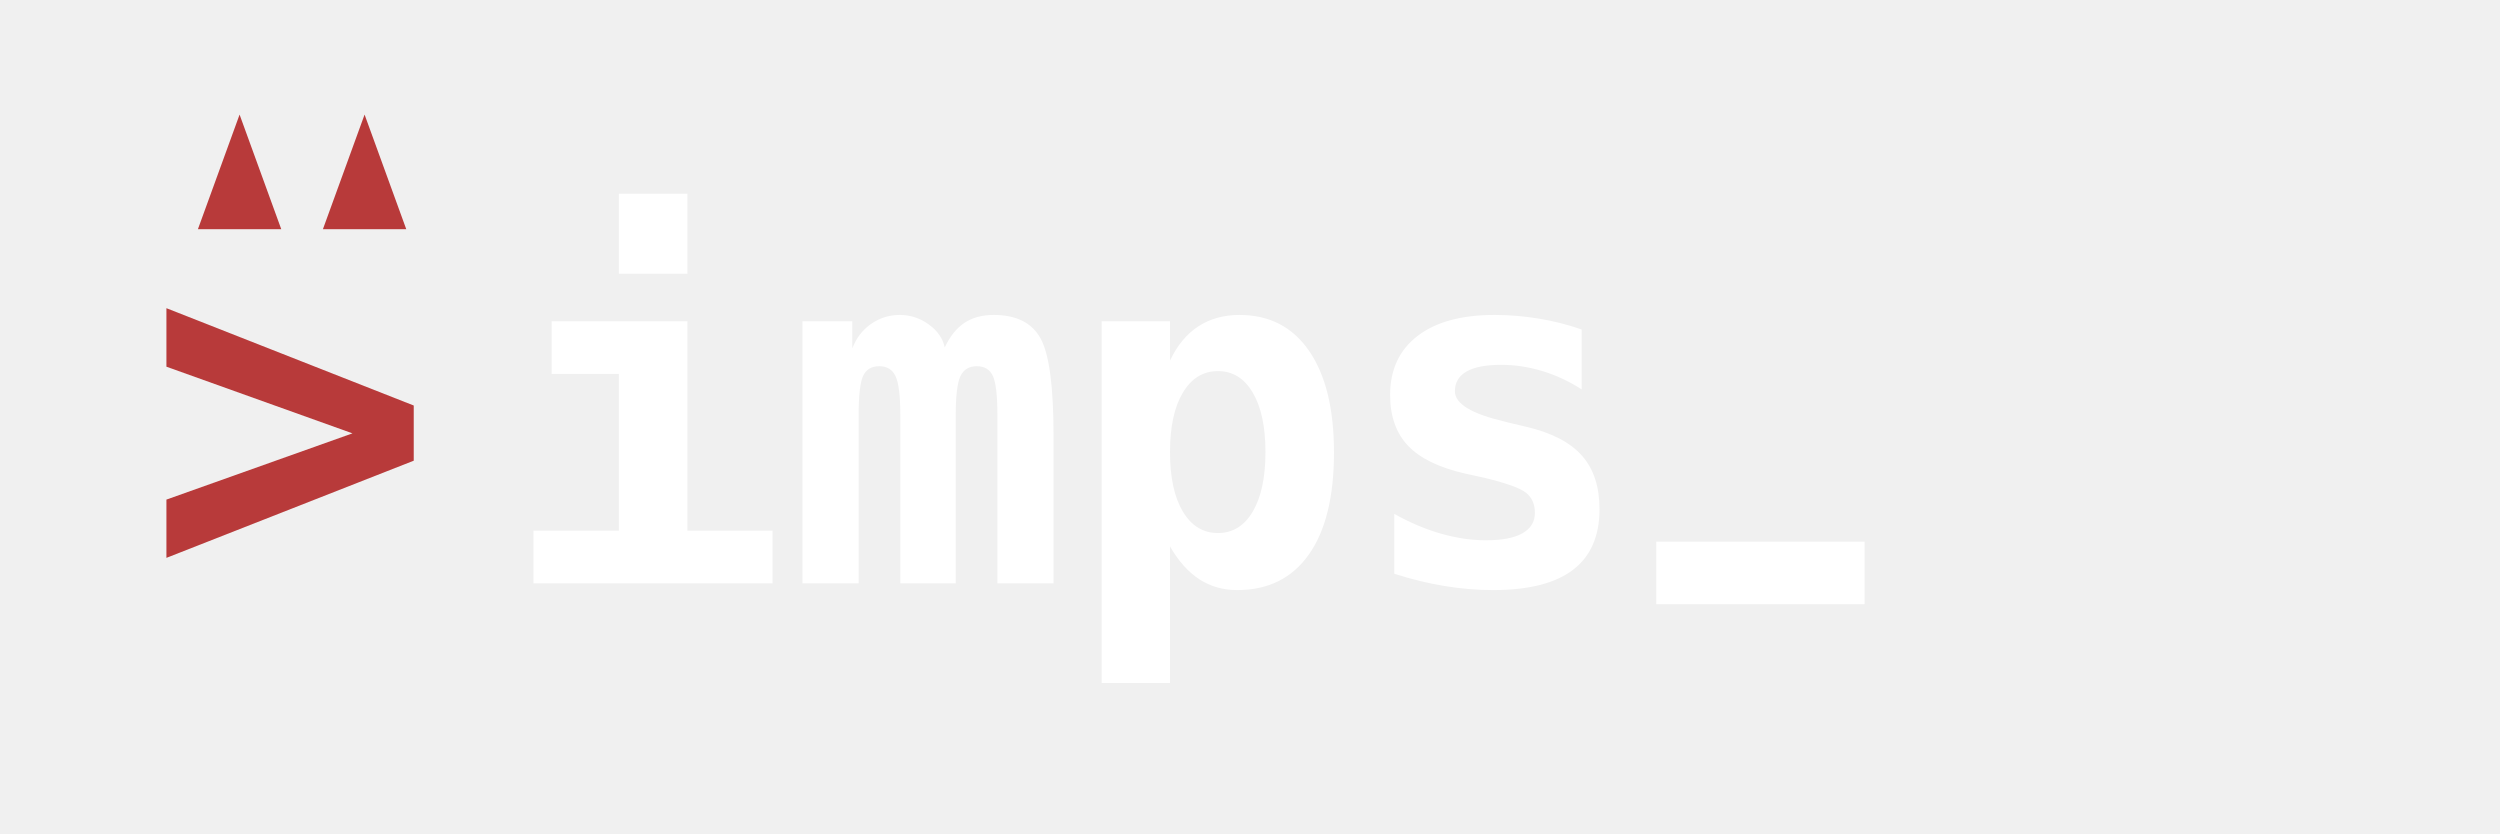
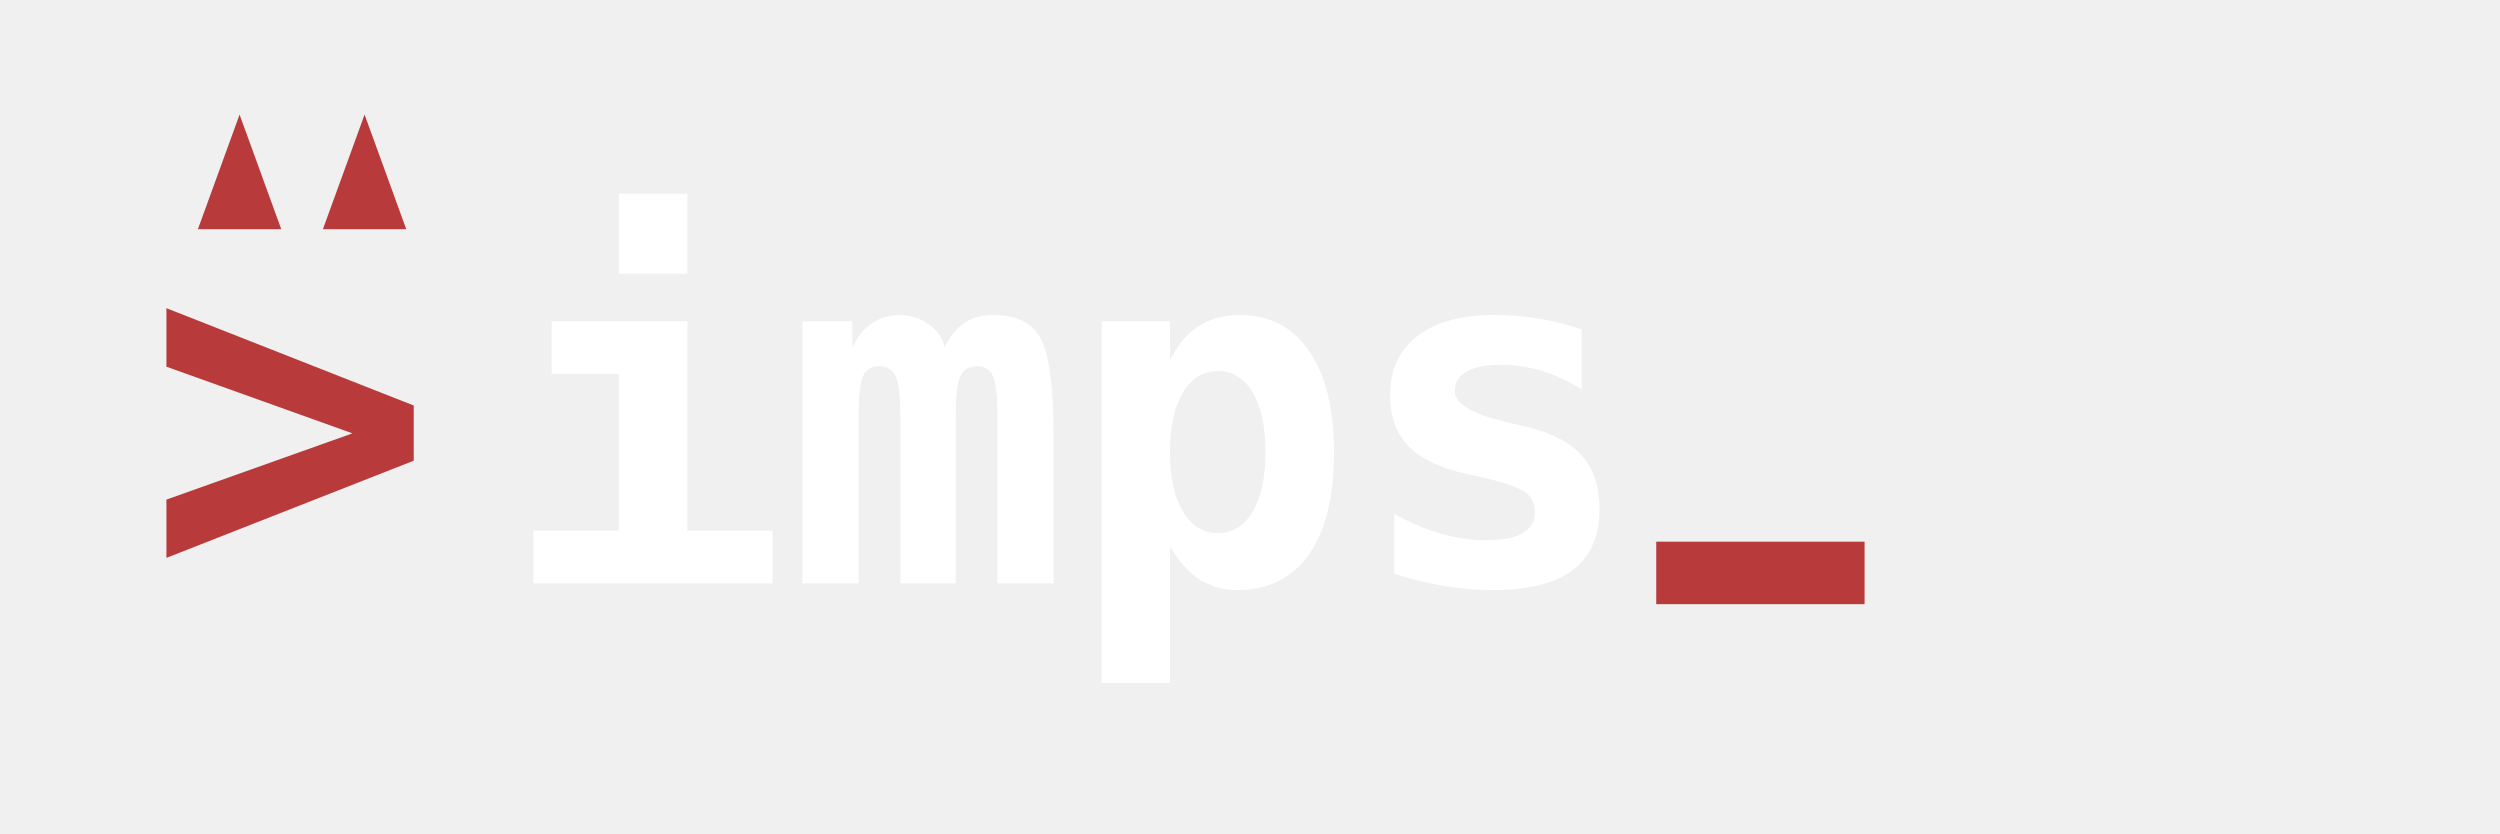
<svg xmlns="http://www.w3.org/2000/svg" viewBox="0 0 480 160" width="480" height="160">
  <g fill="#B83A3A">
    <path d="M 38 44 L 46 22 L 54 44 Z" />
    <path d="M 62 44 L 70 22 L 78 44 Z" />
  </g>
  <g font-family="'JetBrains Mono', ui-monospace, Menlo, monospace" font-weight="600">
    <text x="28" y="112" font-size="92" fill="#B83A3A">&gt;</text>
    <text x="96" y="112" font-size="92" fill="#FFFFFF" letter-spacing="-1">imps</text>
-     <rect x="318" y="104" width="40" height="12" fill="#FFFFFF" />
+     <rect x="318" y="104" width="40" height="12" fill="#B83A3A" />
  </g>
</svg>
